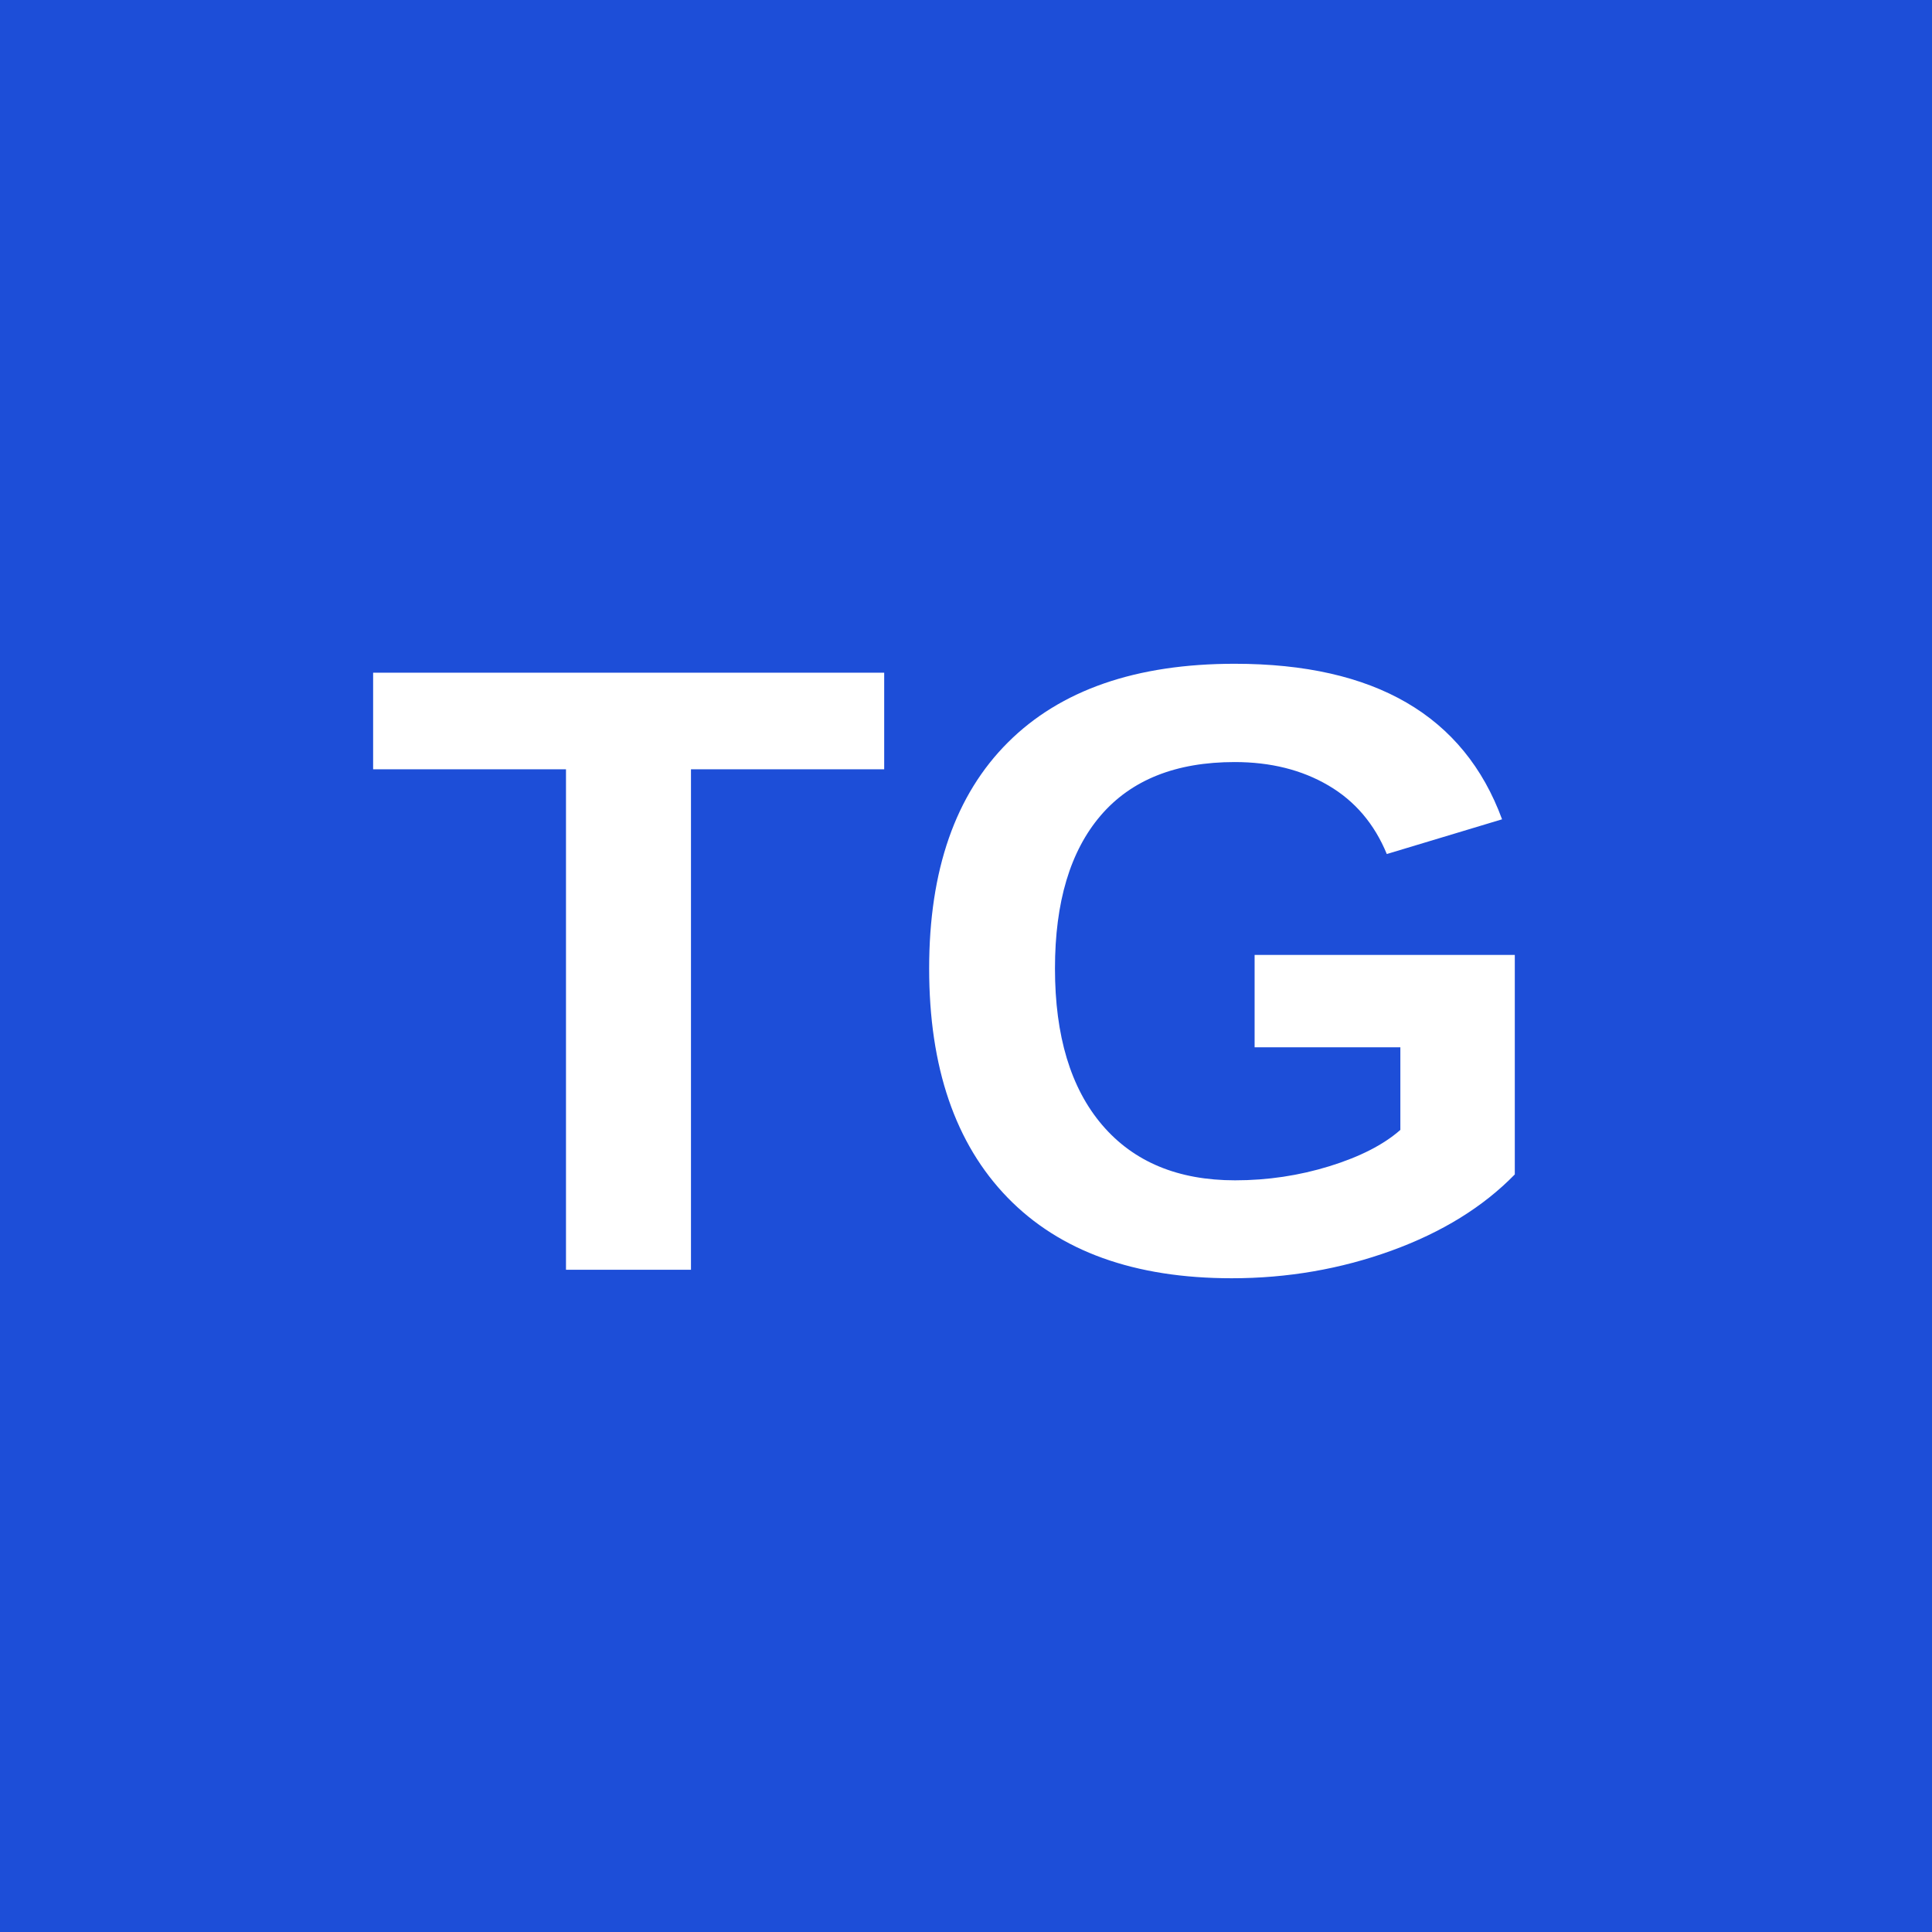
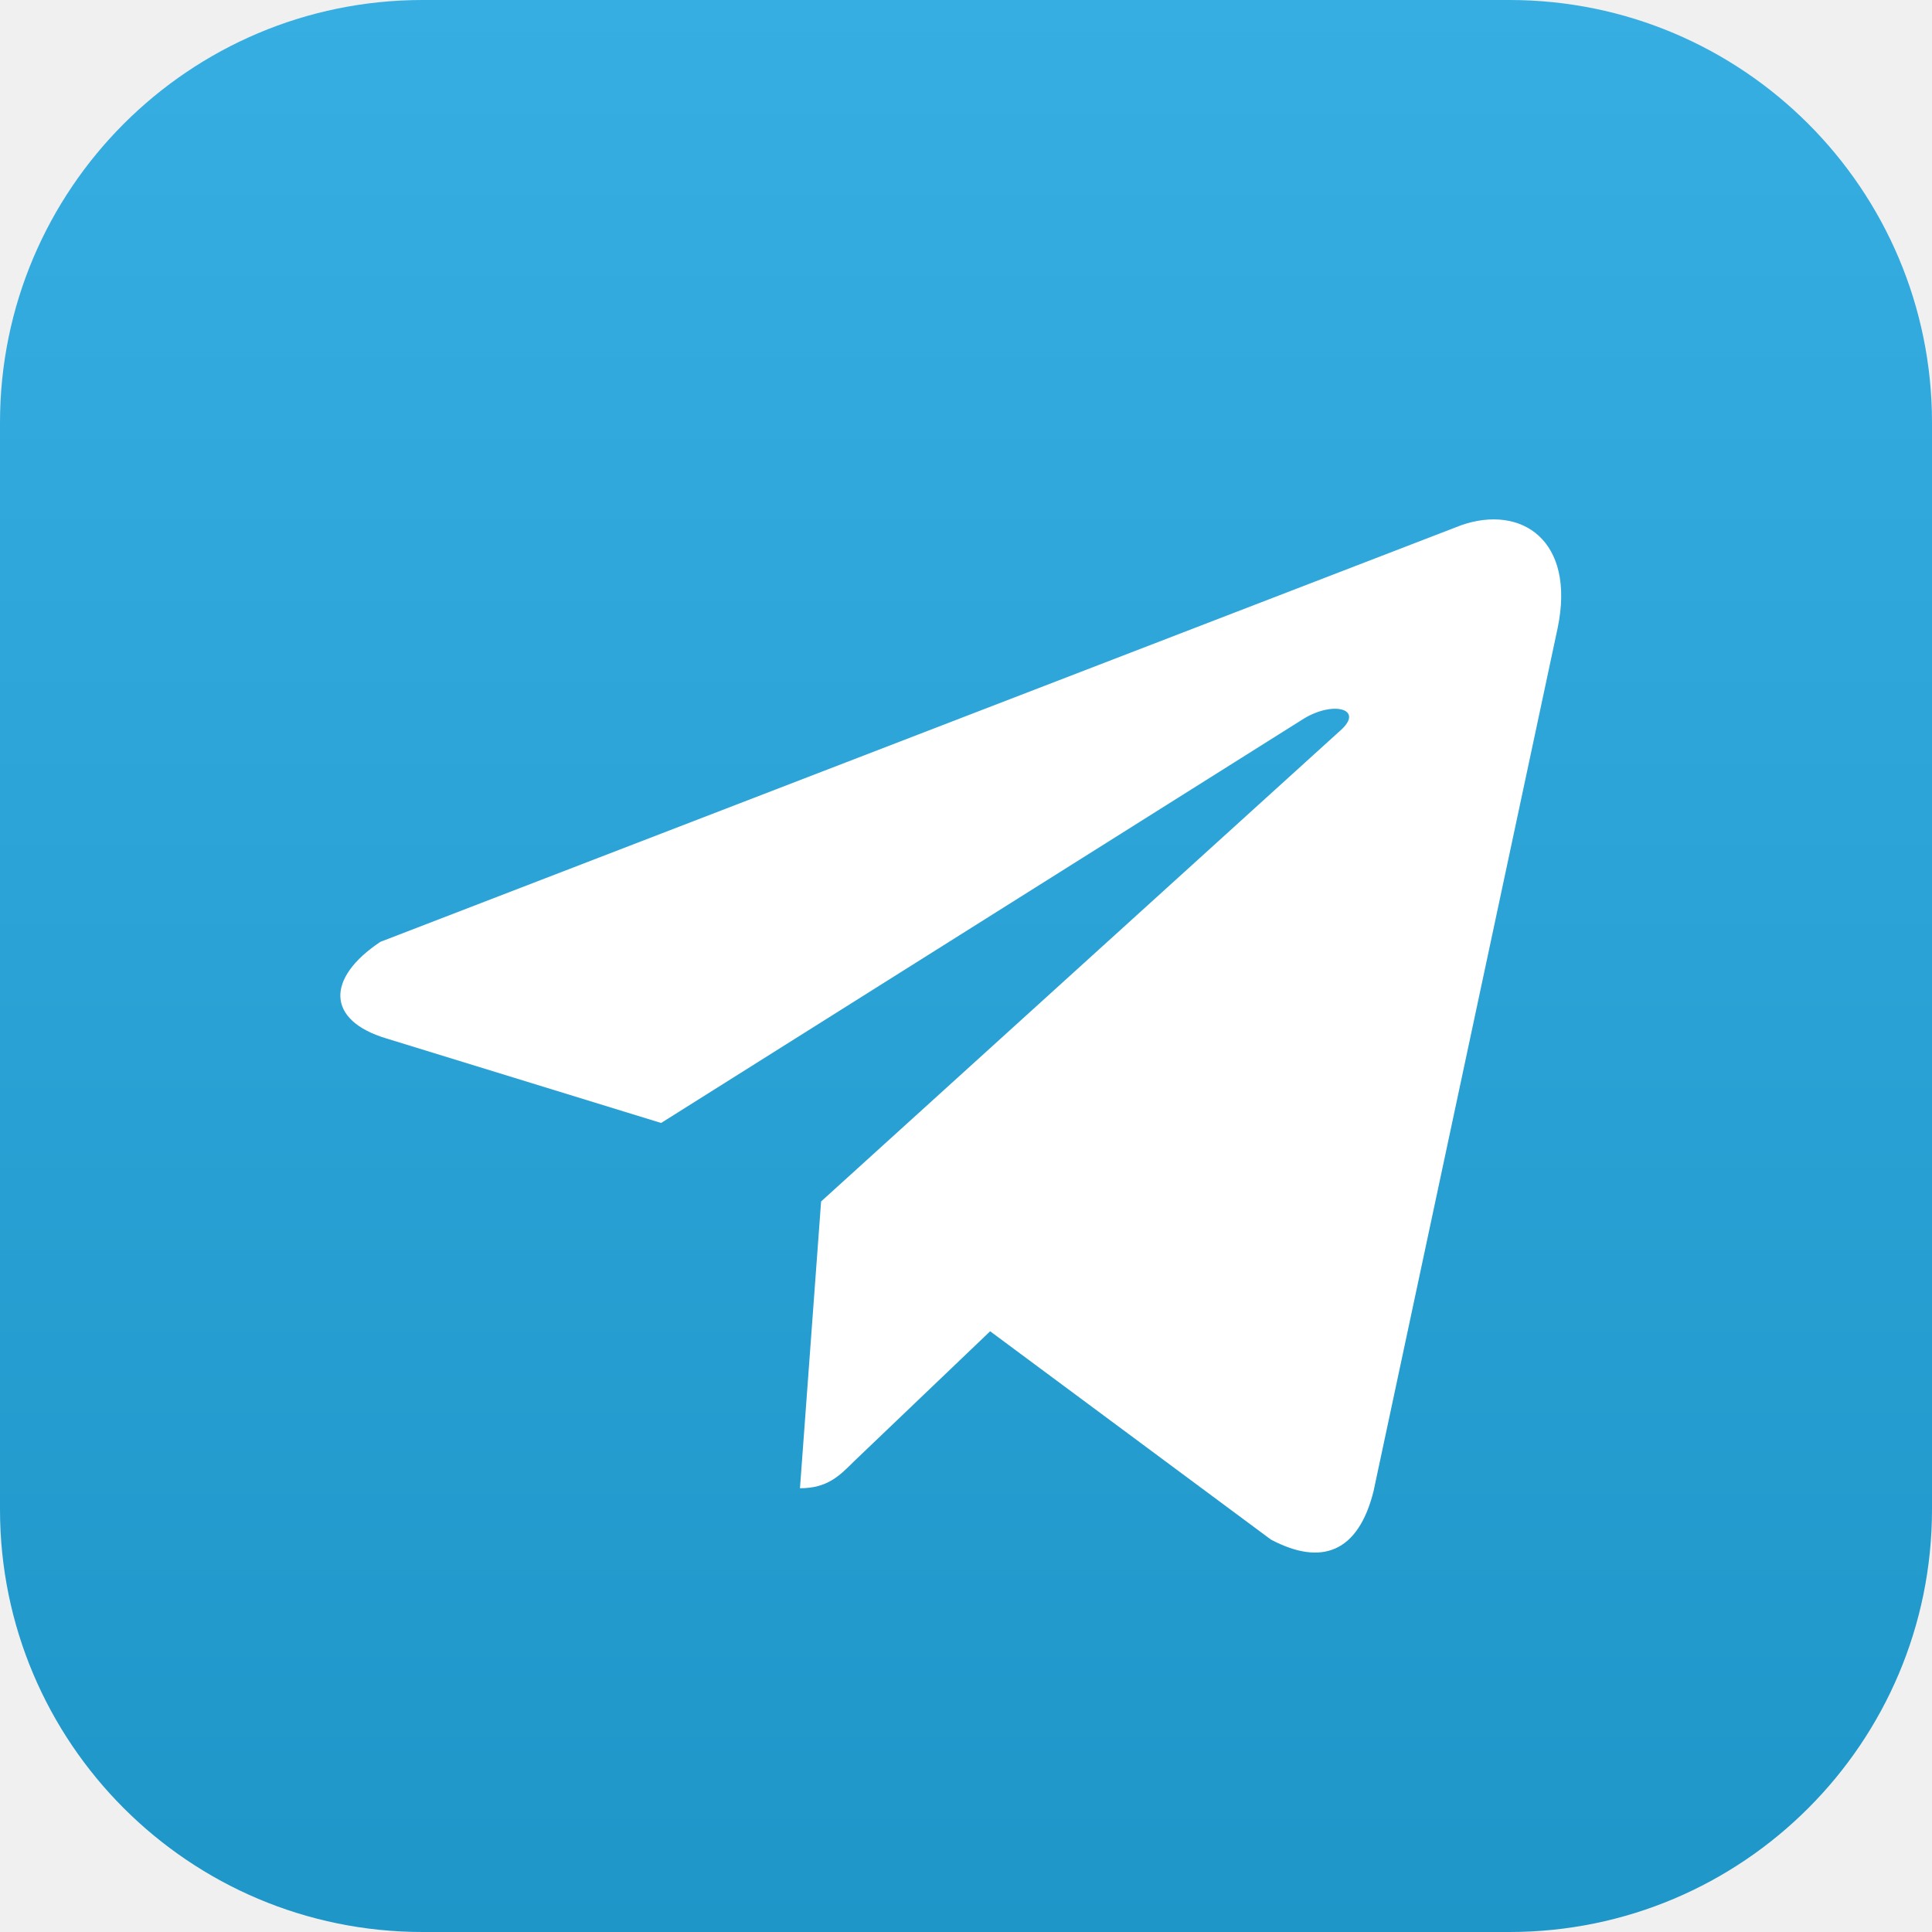
- <svg xmlns="http://www.w3.org/2000/svg" viewBox="0 0 512 512" width="512" height="512">
-   <rect width="512" height="512" fill="#1d4ed8" />
-   <text x="256" y="256" dy="0.35em" text-anchor="middle" font-family="Arial, Helvetica, sans-serif" font-size="230" font-weight="700" fill="#ffffff">TG</text>
+ <svg xmlns="http://www.w3.org/2000/svg" viewBox="0 0 64 64" width="64" height="64">
+   <defs>
+     <linearGradient id="g" x1="0" y1="0" x2="0" y2="1">
+       <stop offset="0" stop-color="#37aee2" />
+       <stop offset="1" stop-color="#1e96c8" />
+     </linearGradient>
+   </defs>
+   <rect width="64" height="64" rx="14" fill="url(#g)" />
+   <path fill="#ffffff" d="M12.6 31.2 L48.4 17.4 c2-.7 3.8.5 3.2 3.4 l-6.1 28.6 c-.5 2-1.7 2.5-3.4 1.6 l-9.3-6.9 -4.5 4.3 c-.5.5-.9.9-1.8.9 l.7-9.5 17.2-15.6 c.8-.7-.2-1-1.2-.4 L21.9 37.2 12.8 34.4 c-2-.6-2-2 -.2-3.2z" />
</svg>
